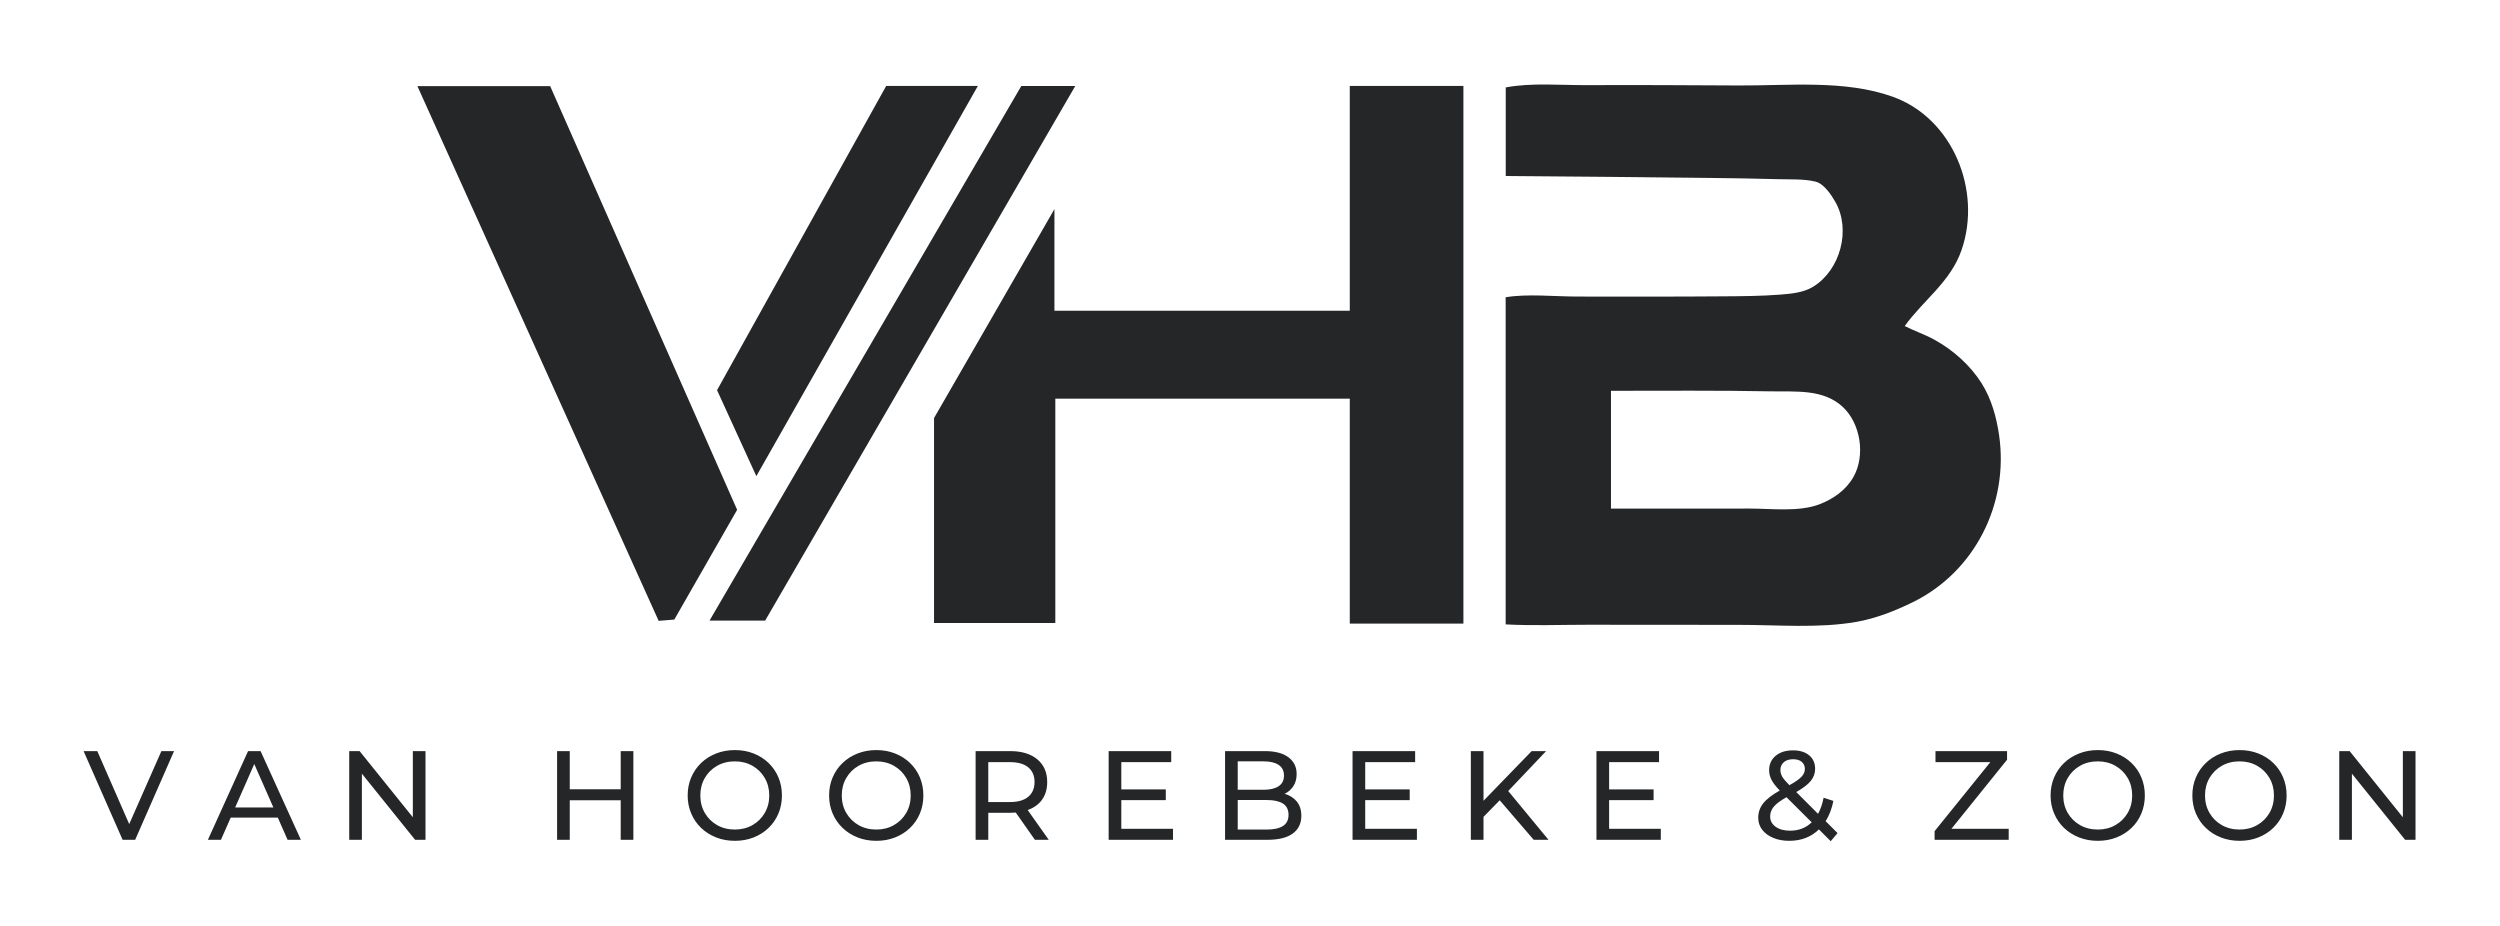
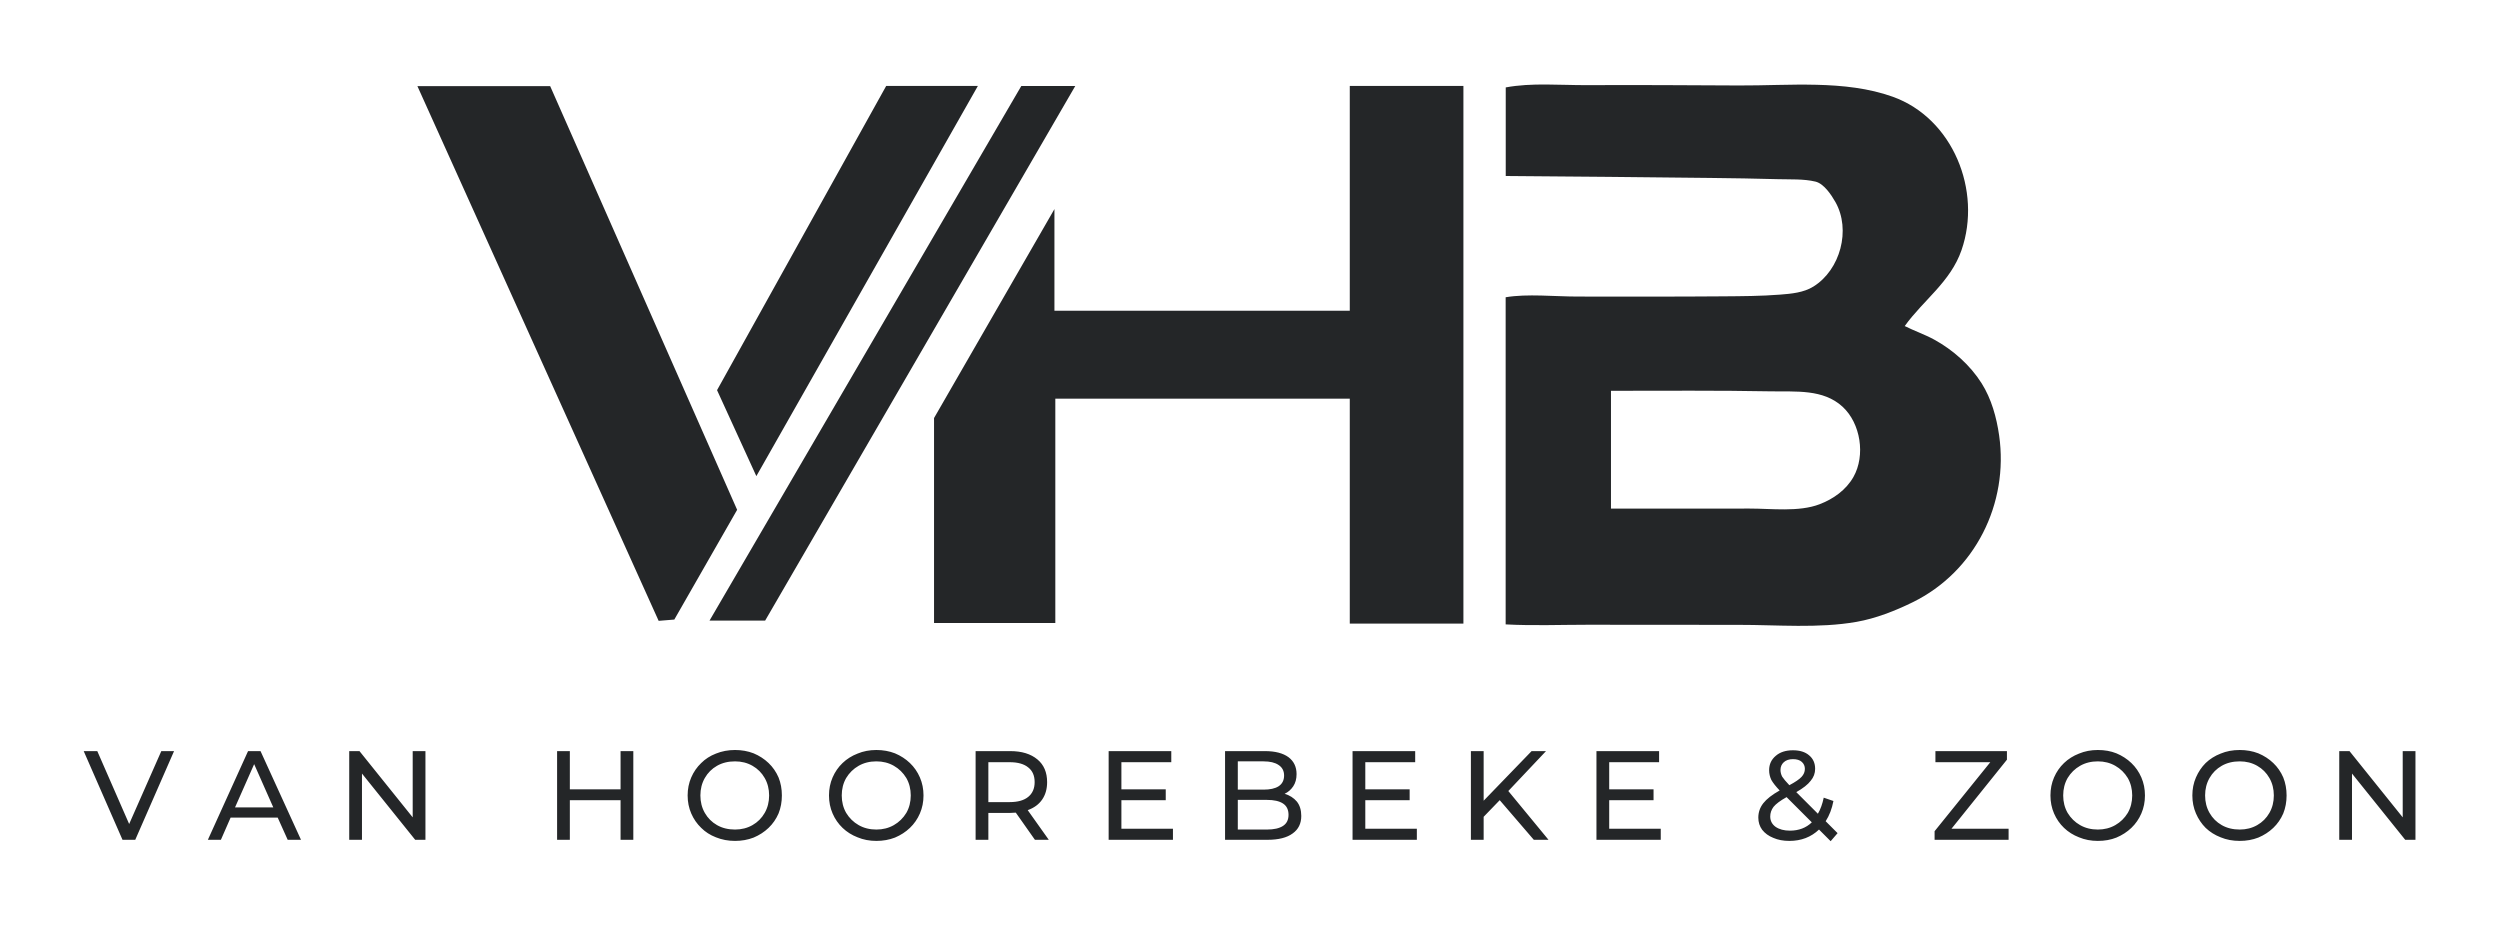
<svg xmlns="http://www.w3.org/2000/svg" width="902" height="334" viewBox="0 0 902 334" role="img">
  <defs>
    <g id="vhb-mark" data-master="26889ff703340500c6c454c7343e45b6ffa6dd801454875f8bc2c174659da926" transform="translate(-20 -20)">
      <path fill="#242628" fill-rule="evenodd" d="M 412.27 21.54 L 412.27 53.5 C 436.86 53.7 461.46 53.9 486.05 54.2 C 494.22 54.3 502.38 54.41 510.55 54.65 C 514.91 54.78 519.75 54.5 524.01 55.52 C 527.08 56.25 529.77 60.34 531.22 62.9 C 536.89 72.91 532.99 87.35 523.28 93.39 C 519.73 95.6 515.31 95.98 511.24 96.3 C 504.43 96.83 497.57 96.87 490.75 96.92 C 473.25 97.07 455.74 97 438.24 97 C 429.91 97 420.05 95.93 412.24 97.25 L 412.24 215.28 C 422.06 215.81 432.04 215.41 441.89 215.41 C 460.06 215.43 478.23 215.46 496.4 215.45 C 510.26 215.44 525.18 216.78 538.87 214.36 C 545.79 213.14 552.83 210.37 559.12 207.28 C 581.66 196.22 593.8 171.62 590.29 147.13 C 589.36 140.6 587.51 133.91 583.97 128.29 C 579.83 121.73 573.64 116.25 566.86 112.53 C 563.47 110.67 559.41 109.27 556.22 107.64 C 563.05 98.17 572.73 91.74 576.72 80.24 C 584.13 58.86 573.64 32.69 551.89 24.9 C 534.63 18.72 514.38 20.94 496.31 20.84 C 477.97 20.74 459.63 20.64 441.3 20.72 C 431.87 20.75 421.53 19.8 412.27 21.54 Z M 19.6 21.08 L 106.64 214 L 112.29 213.54 L 134.96 173.94 L 67.5 21.08 L 19.6 21.08 Z M 127.71 130.77 L 141.89 161.79 L 221.82 21 L 188.74 21 L 127.71 130.77 Z M 356 102.12 L 249.44 102.12 L 249.44 65.44 L 206 140.83 L 206 214.77 L 249.76 214.77 L 249.76 133.83 L 356 133.83 L 356 215 L 397 215 L 397 21 L 356 21 L 356 102.12 Z M 450.24 173.5 C 466.88 173.5 483.53 173.53 500.18 173.49 C 508.06 173.47 518.03 174.81 525.51 171.93 C 530.49 170.02 535.04 166.8 537.71 162.11 C 542.14 154.32 540.31 142.72 533.78 136.73 C 526.79 130.32 516.95 131.36 508.13 131.2 C 488.83 130.83 469.53 131 450.24 131 L 450.24 173.5 Z" />
      <path fill="#242628" fill-rule="evenodd" d="M 124.99 213.92 L 145.06 213.92 L 256.96 21.02 L 237.49 21.02 L 124.99 213.92 Z" />
    </g>
    <g id="vhb-wordmark" transform="translate(-19 -21)">
-       <path fill="#242628" fill-rule="evenodd" d="M37.77 53L33.24 53L19.16 21L24.10 21L35.62 47.33L47.23 21L51.80 21L37.77 53Z M68.72 53L64.01 53L78.50 21L83.02 21L97.56 53L92.76 53L89.24 45L72.24 45L68.72 53ZM80.74 25.66L73.84 41.34L87.64 41.34L80.74 25.66Z M119.57 53L115 53L115 21L118.75 21L137.95 44.86L137.95 21L142.52 21L142.52 53L138.77 53L119.57 29.14L119.57 53Z M217.52 53L212.95 53L212.95 38.74L194.57 38.74L194.57 53L190 53L190 21L194.57 21L194.57 34.76L212.95 34.76L212.95 21L217.52 21L217.52 53Z M254.16 53.37L254.16 53.37Q250.45 53.37 247.35 52.13Q244.24 50.90 241.95 48.70Q239.67 46.51 238.39 43.51Q237.11 40.52 237.11 37L237.11 37Q237.11 33.48 238.39 30.49Q239.67 27.49 241.95 25.30Q244.24 23.10 247.35 21.87Q250.45 20.63 254.16 20.63L254.16 20.63Q257.81 20.63 260.90 21.85Q263.99 23.06 266.29 25.27Q268.60 27.49 269.86 30.49Q271.12 33.48 271.12 37L271.12 37Q271.12 40.52 269.86 43.51Q268.60 46.51 266.29 48.73Q263.99 50.94 260.90 52.15Q257.81 53.37 254.16 53.37ZM254.16 49.30L254.16 49.30Q257.68 49.30 260.49 47.70Q263.30 46.10 264.92 43.31Q266.55 40.52 266.55 37L266.55 37Q266.55 33.48 264.92 30.69Q263.30 27.90 260.49 26.30Q257.68 24.70 254.16 24.70L254.16 24.70Q250.55 24.70 247.73 26.30Q244.92 27.90 243.30 30.69Q241.68 33.48 241.68 37L241.68 37Q241.68 40.52 243.30 43.31Q244.92 46.10 247.73 47.70Q250.55 49.30 254.16 49.30Z M305.19 53.37L305.19 53.37Q301.49 53.37 298.38 52.13Q295.27 50.90 292.99 48.70Q290.70 46.51 289.42 43.51Q288.14 40.52 288.14 37L288.14 37Q288.14 33.48 289.42 30.49Q290.70 27.49 292.99 25.30Q295.27 23.10 298.38 21.87Q301.49 20.63 305.19 20.63L305.19 20.63Q308.85 20.63 311.94 21.85Q315.02 23.06 317.33 25.27Q319.64 27.49 320.90 30.49Q322.15 33.48 322.15 37L322.15 37Q322.15 40.52 320.90 43.51Q319.64 46.51 317.33 48.73Q315.02 50.94 311.94 52.15Q308.85 53.37 305.19 53.37ZM305.19 49.30L305.19 49.30Q308.71 49.30 311.52 47.70Q314.34 46.10 315.96 43.31Q317.58 40.52 317.58 37L317.58 37Q317.58 33.48 315.96 30.69Q314.34 27.90 311.52 26.30Q308.71 24.70 305.19 24.70L305.19 24.70Q301.58 24.70 298.77 26.30Q295.96 27.90 294.34 30.69Q292.71 33.48 292.71 37L292.71 37Q292.71 40.52 294.34 43.31Q295.96 46.10 298.77 47.70Q301.58 49.30 305.19 49.30Z M345.57 53L341 53L341 21L353.48 21Q359.70 21 363.26 23.97Q366.83 26.94 366.83 32.15L366.83 32.15Q366.83 35.90 365 38.49Q363.17 41.07 359.79 42.26L359.79 42.26L367.38 53L362.39 53L355.49 43.17Q354.53 43.26 353.48 43.26L353.48 43.26L345.57 43.26L345.57 53ZM345.57 24.98L345.57 39.38L353.34 39.38Q357.73 39.38 359.99 37.48Q362.26 35.58 362.26 32.15L362.26 32.15Q362.26 28.73 359.99 26.85Q357.73 24.98 353.34 24.98L353.34 24.98L345.57 24.98Z M412.22 53L389 53L389 21L411.58 21L411.58 24.98L393.57 24.98L393.57 34.81L409.62 34.81L409.62 38.69L393.57 38.69L393.57 49.02L412.22 49.02L412.22 53Z M446.27 53L431 53L431 21L445.35 21Q450.89 21 453.86 23.22Q456.83 25.43 456.83 29.27L456.83 29.27Q456.83 31.88 455.62 33.69Q454.41 35.49 452.49 36.41L452.49 36.41Q455.23 37.18 456.87 39.17Q458.52 41.16 458.52 44.36L458.52 44.36Q458.52 48.47 455.43 50.74Q452.35 53 446.27 53L446.27 53ZM435.57 38.65L435.57 49.30L446.09 49.30Q449.88 49.30 451.89 48.02Q453.90 46.74 453.90 43.99L453.90 43.99Q453.90 41.21 451.89 39.93Q449.88 38.65 446.09 38.65L446.09 38.65L435.57 38.65ZM435.57 24.70L435.57 34.94L444.94 34.94Q448.42 34.94 450.34 33.66Q452.26 32.38 452.26 29.82L452.26 29.82Q452.26 27.26 450.34 25.98Q448.42 24.70 444.94 24.70L444.94 24.70L435.57 24.70Z M500.22 53L477 53L477 21L499.58 21L499.58 24.98L481.57 24.98L481.57 34.81L497.62 34.81L497.62 38.69L481.57 38.69L481.57 49.02L500.22 49.02L500.22 53Z M524.25 53L519.68 53L519.68 21L524.25 21L524.25 38.92L541.62 21L546.84 21L533.17 35.40L547.70 53L542.36 53L530.10 38.74L524.25 44.73L524.25 53Z M588.22 53L565 53L565 21L587.58 21L587.58 24.98L569.57 24.98L569.57 34.81L585.62 34.81L585.62 38.69L569.57 38.69L569.57 49.02L588.22 49.02L588.22 53Z M651.99 50.58L649.52 53.50L645.27 49.25Q641.02 53.37 634.57 53.37L634.57 53.37Q631.33 53.37 628.79 52.31Q626.25 51.26 624.81 49.39Q623.37 47.51 623.37 45.05L623.37 45.05Q623.37 42.12 625.18 39.83Q626.98 37.55 631.14 35.22L631.14 35.22Q629.00 33.02 628.15 31.35Q627.30 29.69 627.30 27.90L627.30 27.90Q627.30 24.66 629.66 22.69Q632.01 20.73 635.94 20.73L635.94 20.73Q639.56 20.73 641.73 22.51Q643.90 24.29 643.90 27.40L643.90 27.40Q643.90 29.82 642.34 31.74Q640.79 33.66 637.09 35.77L637.09 35.77L644.95 43.63Q646.32 41.16 646.96 37.82L646.96 37.82L650.48 38.97Q649.66 43.17 647.69 46.28L647.69 46.28L651.99 50.58ZM642.66 46.69L642.66 46.69L633.57 37.64Q630.23 39.51 628.95 41.09Q627.67 42.67 627.67 44.59L627.67 44.59Q627.67 46.87 629.64 48.29Q631.60 49.71 634.85 49.71L634.85 49.71Q639.56 49.71 642.66 46.69ZM634.62 33.30L634.62 33.30Q637.77 31.56 638.98 30.26Q640.20 28.95 640.20 27.45L640.20 27.45Q640.20 25.89 639.10 24.91Q638.00 23.93 635.94 23.93L635.94 23.93Q633.80 23.93 632.58 25.02Q631.37 26.12 631.37 27.81L631.37 27.81Q631.37 29.05 632.01 30.19Q632.65 31.33 634.62 33.30Z M713.74 53L687.00 53L687.00 49.89L707.11 24.98L687.32 24.98L687.32 21L713.15 21L713.15 24.11L693.08 49.02L713.74 49.02L713.74 53Z M745.90 53.37L745.90 53.37Q742.20 53.37 739.09 52.13Q735.98 50.90 733.69 48.70Q731.41 46.51 730.13 43.51Q728.85 40.52 728.85 37L728.85 37Q728.85 33.48 730.13 30.49Q731.41 27.49 733.69 25.30Q735.98 23.10 739.09 21.87Q742.20 20.63 745.90 20.63L745.90 20.63Q749.56 20.63 752.64 21.85Q755.73 23.06 758.04 25.27Q760.35 27.49 761.60 30.49Q762.86 33.48 762.86 37L762.86 37Q762.86 40.52 761.60 43.51Q760.35 46.51 758.04 48.73Q755.73 50.94 752.64 52.15Q749.56 53.37 745.90 53.37ZM745.90 49.30L745.90 49.30Q749.42 49.30 752.23 47.70Q755.04 46.10 756.67 43.31Q758.29 40.52 758.29 37L758.29 37Q758.29 33.48 756.67 30.69Q755.04 27.90 752.23 26.30Q749.42 24.70 745.90 24.70L745.90 24.70Q742.29 24.70 739.48 26.30Q736.67 27.90 735.04 30.69Q733.42 33.48 733.42 37L733.42 37Q733.42 40.52 735.04 43.31Q736.67 46.10 739.48 47.70Q742.29 49.30 745.90 49.30Z M797.05 53.37L797.05 53.37Q793.35 53.37 790.24 52.13Q787.13 50.90 784.85 48.70Q782.56 46.51 781.28 43.51Q780.00 40.52 780.00 37L780.00 37Q780.00 33.48 781.28 30.49Q782.56 27.49 784.85 25.30Q787.13 23.10 790.24 21.87Q793.35 20.63 797.05 20.63L797.05 20.63Q800.71 20.63 803.79 21.85Q806.88 23.06 809.19 25.27Q811.50 27.49 812.75 30.49Q814.01 33.48 814.01 37L814.01 37Q814.01 40.52 812.75 43.51Q811.50 46.51 809.19 48.73Q806.88 50.94 803.79 52.15Q800.71 53.37 797.05 53.37ZM797.05 49.30L797.05 49.30Q800.57 49.30 803.38 47.70Q806.19 46.10 807.82 43.31Q809.44 40.52 809.44 37L809.44 37Q809.44 33.48 807.82 30.69Q806.19 27.90 803.38 26.30Q800.57 24.70 797.05 24.70L797.05 24.70Q793.44 24.70 790.63 26.30Q787.82 27.90 786.19 30.69Q784.57 33.48 784.57 37L784.57 37Q784.57 40.52 786.19 43.31Q787.82 46.10 790.63 47.70Q793.44 49.30 797.05 49.30Z M837.57 53L833 53L833 21L836.75 21L855.95 44.86L855.95 21L860.52 21L860.52 53L856.77 53L837.57 29.14L837.57 53Z" />
+       <path fill="#242628" fill-rule="evenodd" d="M37.8 53L33.2 53L19.2 21L24.1 21L35.6 47.3L47.2 21L51.8 21L37.8 53Z M68.7 53L64.0 53L78.5 21L83.0 21L97.6 53L92.8 53L89.2 45L72.2 45L68.7 53ZM80.7 25.7L73.8 41.3L87.6 41.3L80.7 25.7Z M119.6 53L115 53L115 21L118.7 21L137.9 44.9L137.9 21L142.5 21L142.5 53L138.8 53L119.6 29.1L119.6 53Z M217.5 53L212.9 53L212.9 38.7L194.6 38.7L194.6 53L190 53L190 21L194.6 21L194.6 34.8L212.9 34.8L212.9 21L217.5 21L217.5 53Z M254.2 53.4L254.2 53.4Q250.5 53.4 247.3 52.1Q244.2 50.9 242.0 48.7Q239.7 46.5 238.4 43.5Q237.1 40.5 237.1 37L237.1 37Q237.1 33.5 238.4 30.5Q239.7 27.5 242.0 25.3Q244.2 23.1 247.3 21.9Q250.5 20.6 254.2 20.6L254.2 20.6Q257.8 20.6 260.9 21.8Q264.0 23.1 266.3 25.3Q268.6 27.5 269.9 30.5Q271.1 33.5 271.1 37L271.1 37Q271.1 40.5 269.9 43.5Q268.6 46.5 266.3 48.7Q264.0 50.9 260.9 52.2Q257.8 53.4 254.2 53.4ZM254.2 49.3L254.2 49.3Q257.7 49.3 260.5 47.7Q263.3 46.1 264.9 43.3Q266.5 40.5 266.5 37L266.5 37Q266.5 33.5 264.9 30.7Q263.3 27.9 260.5 26.3Q257.7 24.7 254.2 24.7L254.2 24.7Q250.5 24.7 247.7 26.3Q244.9 27.9 243.3 30.7Q241.7 33.5 241.7 37L241.7 37Q241.7 40.5 243.3 43.3Q244.9 46.1 247.7 47.7Q250.5 49.3 254.2 49.3Z M305.2 53.4L305.2 53.4Q301.5 53.4 298.4 52.1Q295.3 50.9 293.0 48.7Q290.7 46.5 289.4 43.5Q288.1 40.5 288.1 37L288.1 37Q288.1 33.5 289.4 30.5Q290.7 27.5 293.0 25.3Q295.3 23.1 298.4 21.9Q301.5 20.6 305.2 20.6L305.2 20.6Q308.8 20.6 311.9 21.8Q315.0 23.1 317.3 25.3Q319.6 27.5 320.9 30.5Q322.2 33.5 322.2 37L322.2 37Q322.2 40.5 320.9 43.5Q319.6 46.5 317.3 48.7Q315.0 50.9 311.9 52.2Q308.8 53.4 305.2 53.4ZM305.2 49.3L305.2 49.3Q308.7 49.3 311.5 47.7Q314.3 46.1 316.0 43.3Q317.6 40.5 317.6 37L317.6 37Q317.6 33.5 316.0 30.7Q314.3 27.9 311.5 26.3Q308.7 24.7 305.2 24.7L305.2 24.7Q301.6 24.7 298.8 26.3Q296.0 27.9 294.3 30.7Q292.7 33.5 292.7 37L292.7 37Q292.7 40.5 294.3 43.3Q296.0 46.1 298.8 47.7Q301.6 49.3 305.2 49.3Z M345.6 53L341 53L341 21L353.5 21Q359.7 21 363.3 24.0Q366.8 26.9 366.8 32.2L366.8 32.2Q366.8 35.9 365 38.5Q363.2 41.1 359.8 42.3L359.8 42.3L367.4 53L362.4 53L355.5 43.2Q354.5 43.3 353.5 43.3L353.5 43.3L345.6 43.3L345.6 53ZM345.6 25.0L345.6 39.4L353.3 39.4Q357.7 39.4 360.0 37.5Q362.3 35.6 362.3 32.2L362.3 32.2Q362.3 28.7 360.0 26.9Q357.7 25.0 353.3 25.0L353.3 25.0L345.6 25.0Z M412.2 53L389 53L389 21L411.6 21L411.6 25.0L393.6 25.0L393.6 34.8L409.6 34.8L409.6 38.7L393.6 38.7L393.6 49.0L412.2 49.0L412.2 53Z M446.3 53L431 53L431 21L445.4 21Q450.9 21 453.9 23.2Q456.8 25.4 456.8 29.3L456.8 29.3Q456.8 31.9 455.6 33.7Q454.4 35.5 452.5 36.4L452.5 36.4Q455.2 37.2 456.9 39.2Q458.5 41.2 458.5 44.4L458.5 44.4Q458.5 48.5 455.4 50.7Q452.3 53 446.3 53L446.3 53ZM435.6 38.6L435.6 49.3L446.1 49.3Q449.9 49.3 451.9 48.0Q453.9 46.7 453.9 44.0L453.9 44.0Q453.9 41.2 451.9 39.9Q449.9 38.6 446.1 38.6L446.1 38.6L435.6 38.6ZM435.6 24.7L435.6 34.9L444.9 34.9Q448.4 34.9 450.3 33.7Q452.3 32.4 452.3 29.8L452.3 29.8Q452.3 27.3 450.3 26.0Q448.4 24.7 444.9 24.7L444.9 24.7L435.6 24.7Z M500.2 53L477 53L477 21L499.6 21L499.6 25.0L481.6 25.0L481.6 34.8L497.6 34.8L497.6 38.7L481.6 38.7L481.6 49.0L500.2 49.0L500.2 53Z M524.3 53L519.7 53L519.7 21L524.3 21L524.3 38.9L541.6 21L546.8 21L533.2 35.4L547.7 53L542.4 53L530.1 38.7L524.3 44.7L524.3 53Z M588.2 53L565 53L565 21L587.6 21L587.6 25.0L569.6 25.0L569.6 34.8L585.6 34.8L585.6 38.7L569.6 38.7L569.6 49.0L588.2 49.0L588.2 53Z M652.0 50.6L649.5 53.5L645.3 49.3Q641.0 53.4 634.6 53.4L634.6 53.4Q631.3 53.4 628.8 52.3Q626.3 51.3 624.8 49.4Q623.4 47.5 623.4 45.0L623.4 45.0Q623.4 42.1 625.2 39.8Q627.0 37.5 631.1 35.2L631.1 35.2Q629.0 33.0 628.1 31.4Q627.3 29.7 627.3 27.9L627.3 27.9Q627.3 24.7 629.7 22.7Q632.0 20.7 635.9 20.7L635.9 20.7Q639.6 20.7 641.7 22.5Q643.9 24.3 643.9 27.4L643.9 27.4Q643.9 29.8 642.3 31.7Q640.8 33.7 637.1 35.8L637.1 35.8L644.9 43.6Q646.3 41.2 647.0 37.8L647.0 37.8L650.5 39.0Q649.7 43.2 647.7 46.3L647.7 46.3L652.0 50.6ZM642.7 46.7L642.7 46.7L633.6 37.6Q630.2 39.5 628.9 41.1Q627.7 42.7 627.7 44.6L627.7 44.6Q627.7 46.9 629.6 48.3Q631.6 49.7 634.8 49.7L634.8 49.7Q639.6 49.7 642.7 46.7ZM634.6 33.3L634.6 33.3Q637.8 31.6 639.0 30.3Q640.2 29.0 640.2 27.4L640.2 27.4Q640.2 25.9 639.1 24.9Q638.0 23.9 635.9 23.9L635.9 23.9Q633.8 23.9 632.6 25.0Q631.4 26.1 631.4 27.8L631.4 27.8Q631.4 29.0 632.0 30.2Q632.7 31.3 634.6 33.3Z M713.7 53L687.0 53L687.0 49.9L707.1 25.0L687.3 25.0L687.3 21L713.1 21L713.1 24.1L693.1 49.0L713.7 49.0L713.7 53Z M745.9 53.4L745.9 53.4Q742.2 53.4 739.1 52.1Q736.0 50.9 733.7 48.7Q731.4 46.5 730.1 43.5Q728.8 40.5 728.8 37L728.8 37Q728.8 33.5 730.1 30.5Q731.4 27.5 733.7 25.3Q736.0 23.1 739.1 21.9Q742.2 20.6 745.9 20.6L745.9 20.6Q749.6 20.6 752.6 21.8Q755.7 23.1 758.0 25.3Q760.3 27.5 761.6 30.5Q762.9 33.5 762.9 37L762.9 37Q762.9 40.5 761.6 43.5Q760.3 46.5 758.0 48.7Q755.7 50.9 752.6 52.2Q749.6 53.4 745.9 53.4ZM745.9 49.3L745.9 49.3Q749.4 49.3 752.2 47.7Q755.0 46.1 756.7 43.3Q758.3 40.5 758.3 37L758.3 37Q758.3 33.5 756.7 30.7Q755.0 27.9 752.2 26.3Q749.4 24.7 745.9 24.7L745.9 24.7Q742.3 24.7 739.5 26.3Q736.7 27.9 735.0 30.7Q733.4 33.5 733.4 37L733.4 37Q733.4 40.5 735.0 43.3Q736.7 46.1 739.5 47.7Q742.3 49.3 745.9 49.3Z M797.1 53.4L797.1 53.4Q793.3 53.4 790.2 52.1Q787.1 50.9 784.8 48.7Q782.6 46.5 781.3 43.5Q780.0 40.5 780.0 37L780.0 37Q780.0 33.5 781.3 30.5Q782.6 27.5 784.8 25.3Q787.1 23.1 790.2 21.9Q793.3 20.6 797.1 20.6L797.1 20.6Q800.7 20.6 803.8 21.8Q806.9 23.1 809.2 25.3Q811.5 27.5 812.8 30.5Q814.0 33.5 814.0 37L814.0 37Q814.0 40.5 812.8 43.5Q811.5 46.5 809.2 48.7Q806.9 50.9 803.8 52.2Q800.7 53.4 797.1 53.4ZM797.1 49.3L797.1 49.3Q800.6 49.3 803.4 47.7Q806.2 46.1 807.8 43.3Q809.4 40.5 809.4 37L809.4 37Q809.4 33.5 807.8 30.7Q806.2 27.9 803.4 26.3Q800.6 24.7 797.1 24.7L797.1 24.7Q793.4 24.7 790.6 26.3Q787.8 27.9 786.2 30.7Q784.6 33.5 784.6 37L784.6 37Q784.6 40.5 786.2 43.3Q787.8 46.1 790.6 47.7Q793.4 49.3 797.1 49.3Z M837.6 53L833 53L833 21L836.7 21L855.9 44.9L855.9 21L860.5 21L860.5 53L856.8 53L837.6 29.1L837.6 53Z" />
    </g>
    <g id="vhb-primary">
      <use href="#vhb-mark" x="121" />
      <use href="#vhb-wordmark" x="0" y="241" />
    </g>
  </defs>
  <g transform="translate(30 30) scale(1)">
    <use href="#vhb-primary" />
  </g>
</svg>
